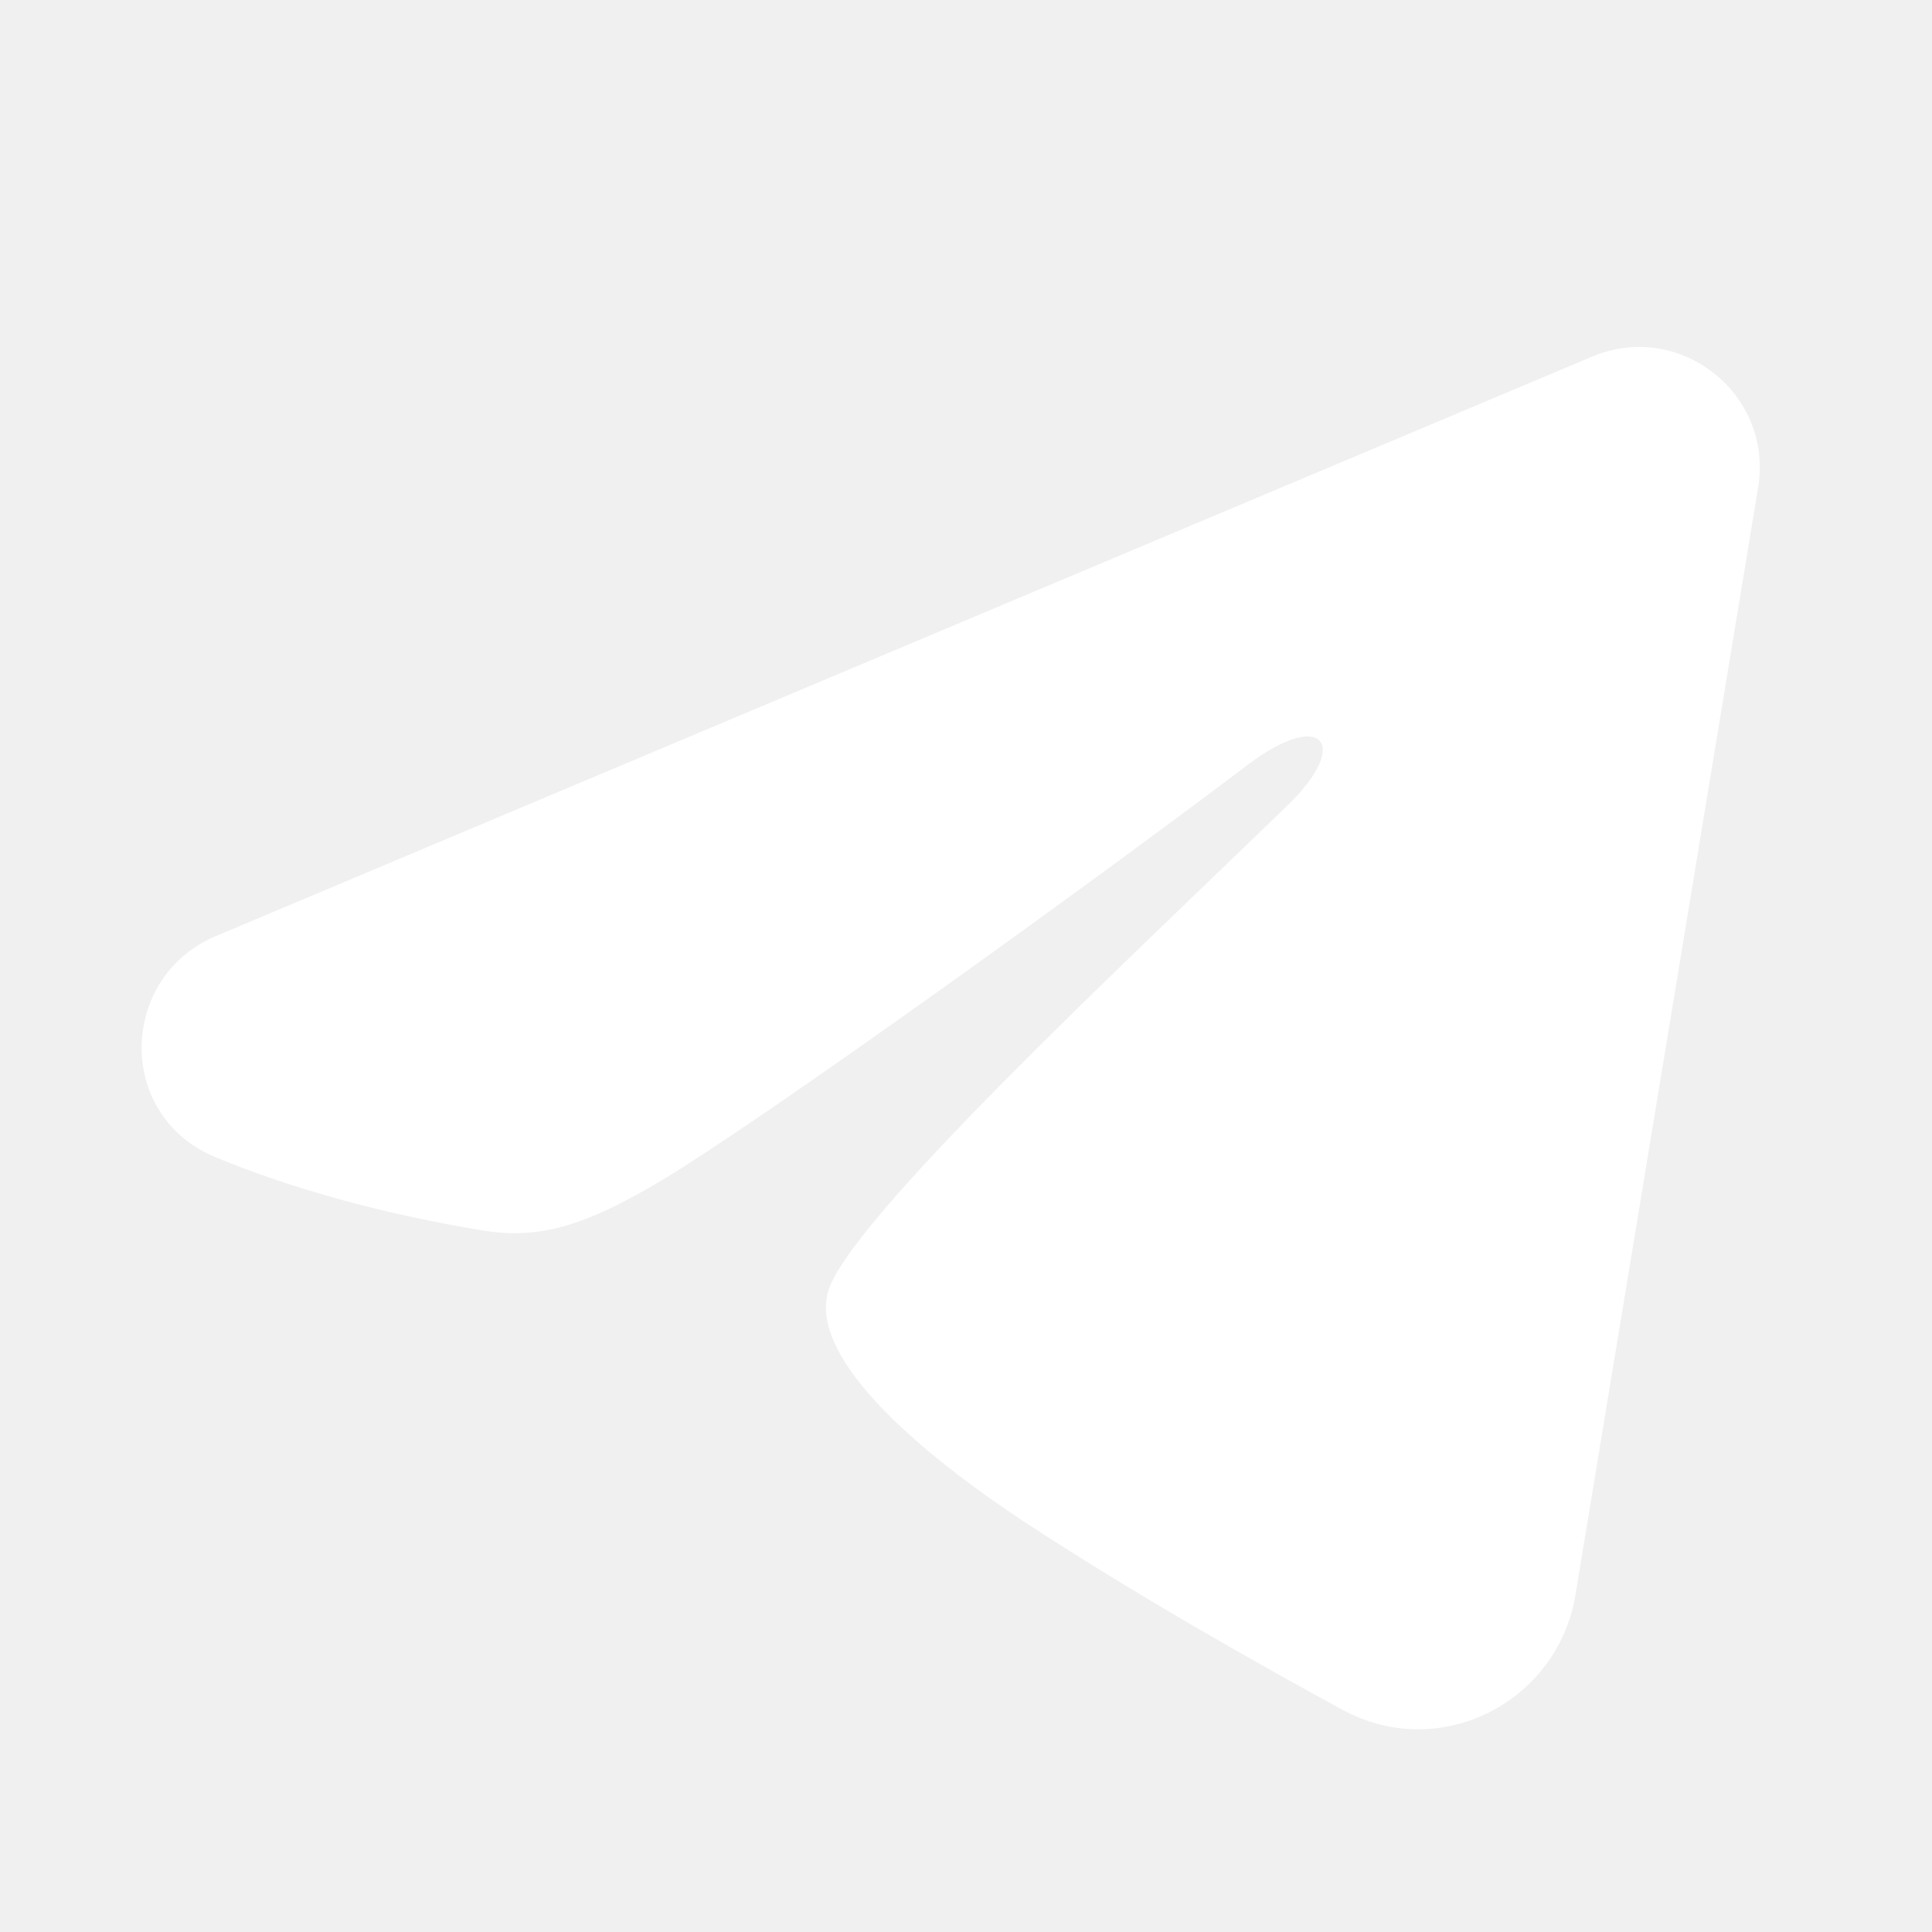
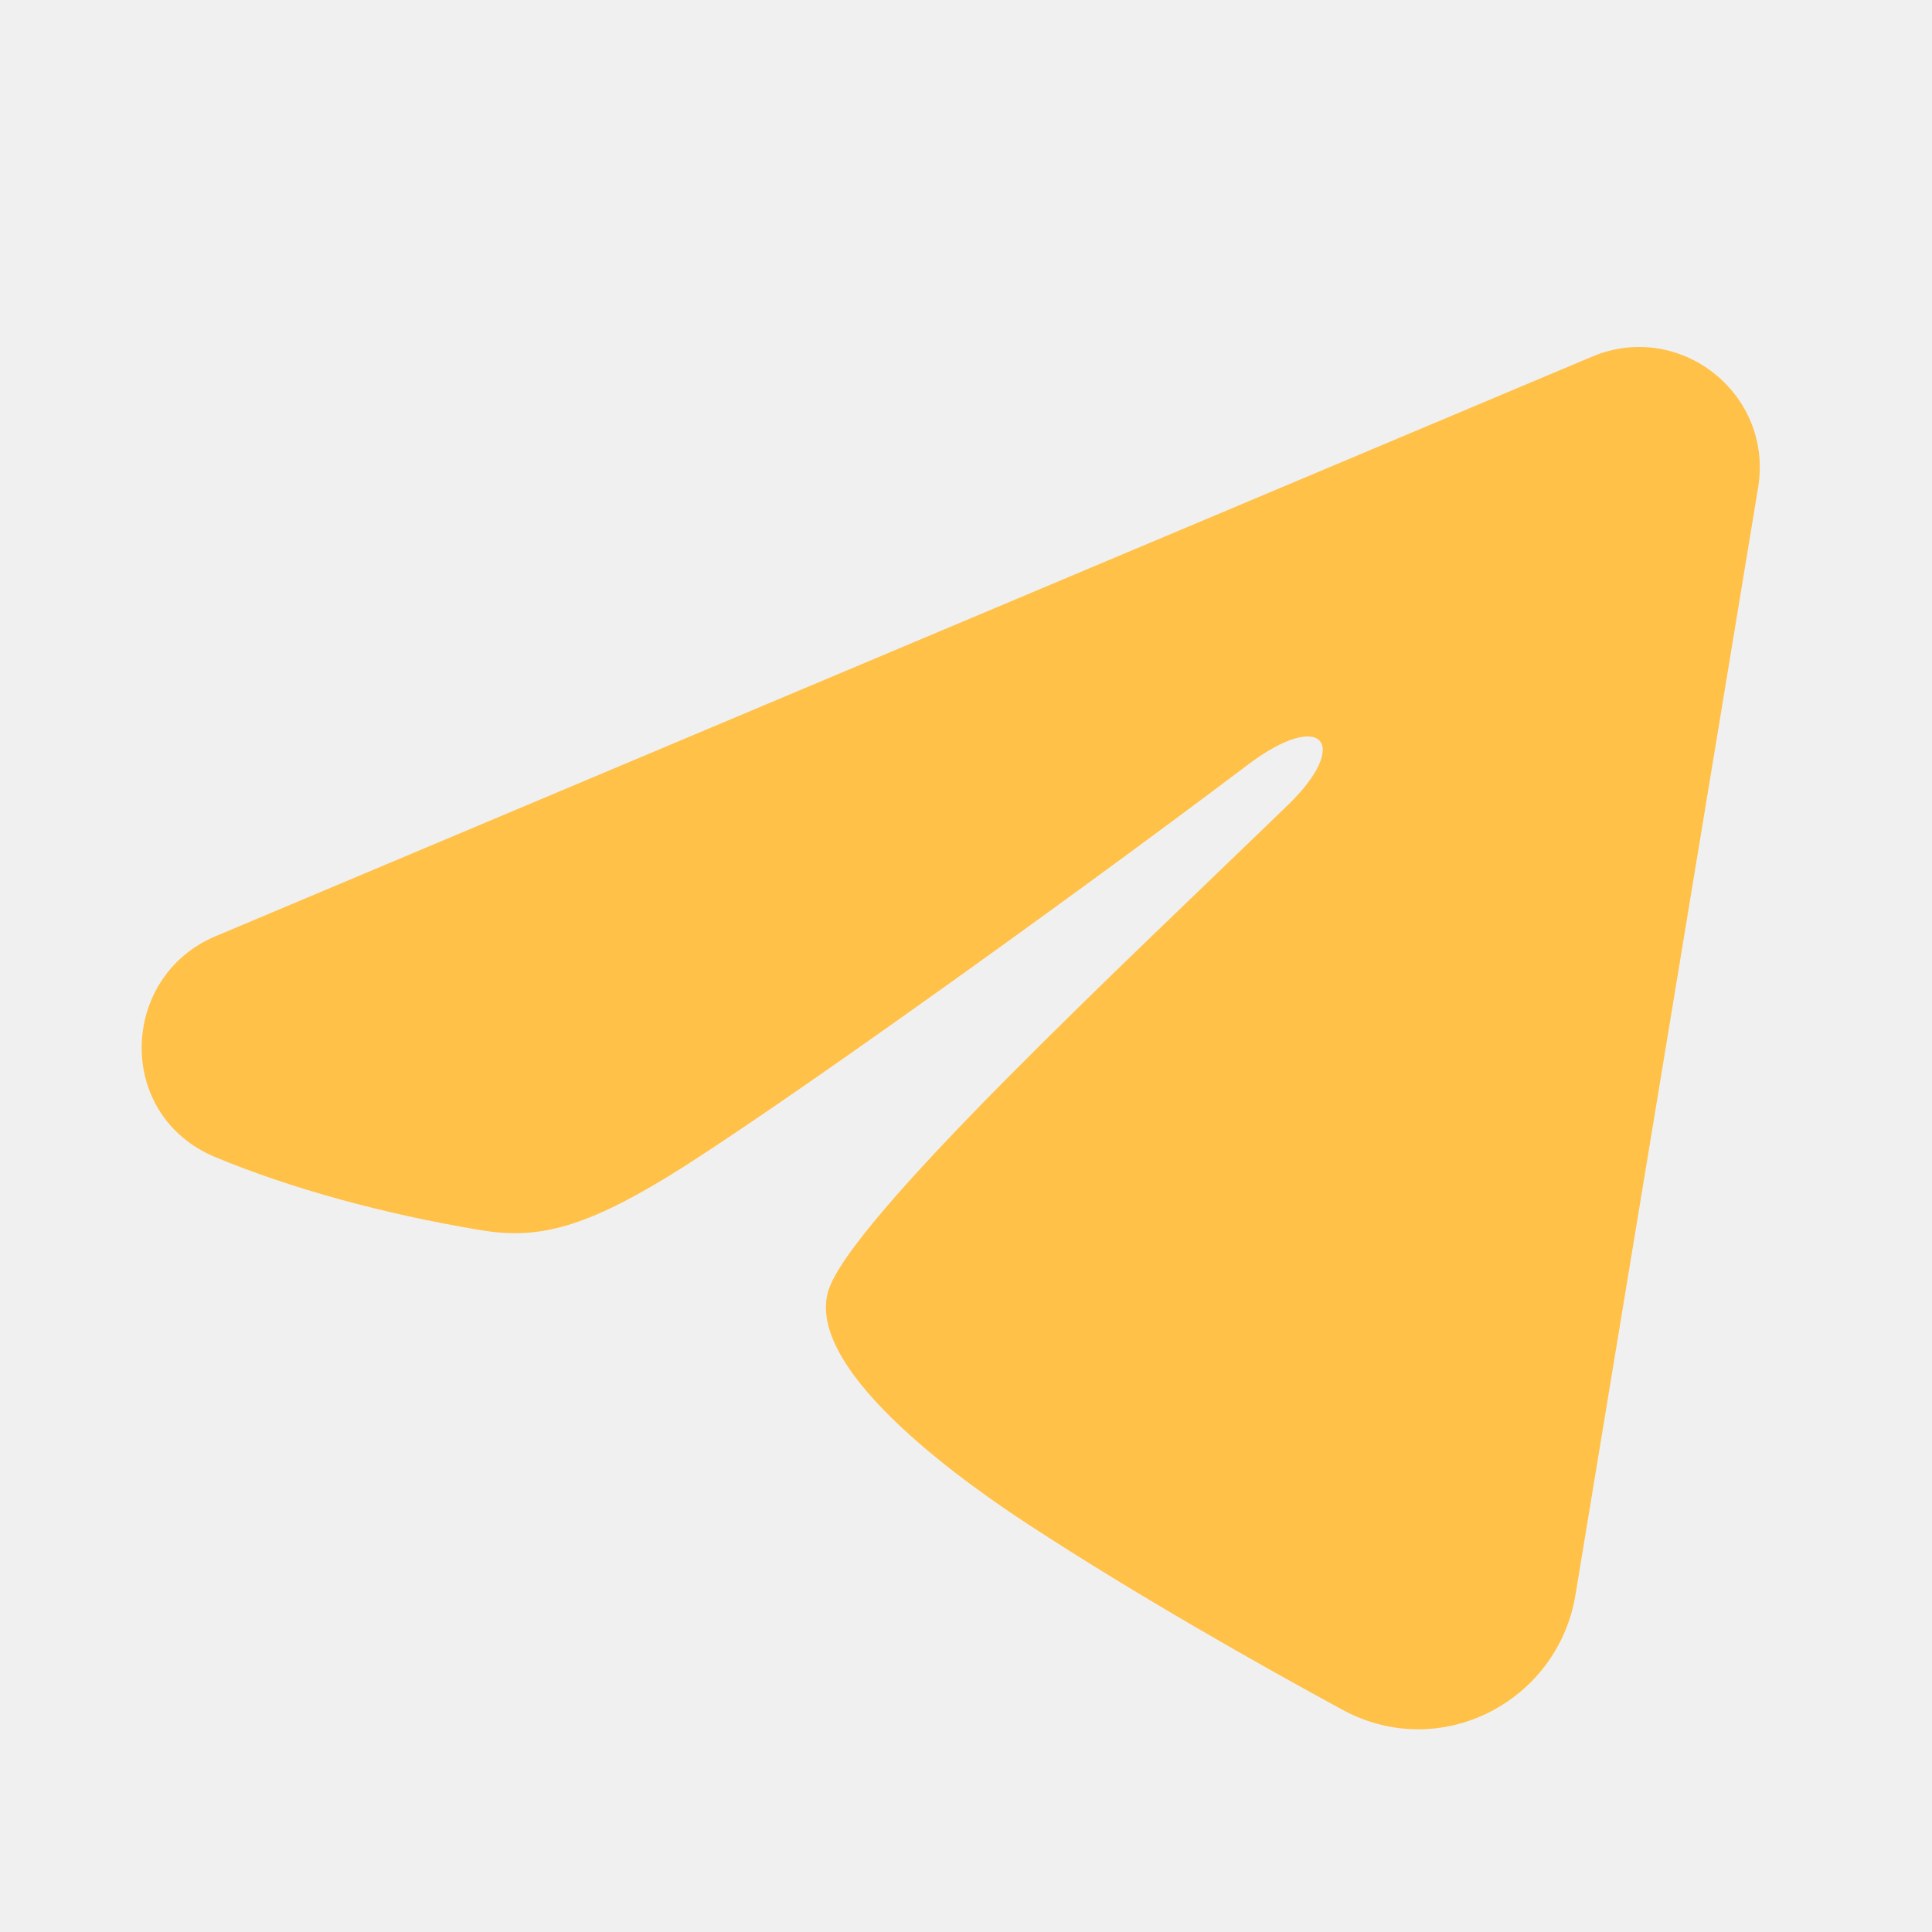
<svg xmlns="http://www.w3.org/2000/svg" width="20" height="20" viewBox="0 0 20 20" fill="none">
-   <path fill-rule="evenodd" clip-rule="evenodd" d="M16.481 3.692C17.388 3.31 18.36 4.076 18.2 5.047L16.309 16.511C16.126 17.616 14.912 18.25 13.898 17.7C13.05 17.239 11.791 16.529 10.656 15.788C10.089 15.418 8.355 14.23 8.568 13.385C8.75 12.663 11.667 9.948 13.333 8.333C13.988 7.699 13.69 7.333 12.917 7.917C10.999 9.365 7.919 11.568 6.901 12.188C6.003 12.734 5.534 12.828 4.974 12.734C3.952 12.564 3.005 12.3 2.232 11.98C1.186 11.546 1.237 10.11 2.231 9.692L16.481 3.692Z" fill="white" />
+   <path fill-rule="evenodd" clip-rule="evenodd" d="M16.481 3.692C17.388 3.31 18.36 4.076 18.2 5.047L16.309 16.511C16.126 17.616 14.912 18.25 13.898 17.7C13.05 17.239 11.791 16.529 10.656 15.788C10.089 15.418 8.355 14.23 8.568 13.385C8.75 12.663 11.667 9.948 13.333 8.333C13.988 7.699 13.69 7.333 12.917 7.917C10.999 9.365 7.919 11.568 6.901 12.188C6.003 12.734 5.534 12.828 4.974 12.734C3.952 12.564 3.005 12.3 2.232 11.98C1.186 11.546 1.237 10.11 2.231 9.692L16.481 3.692Z" fill="#FFC148" />
</svg>
